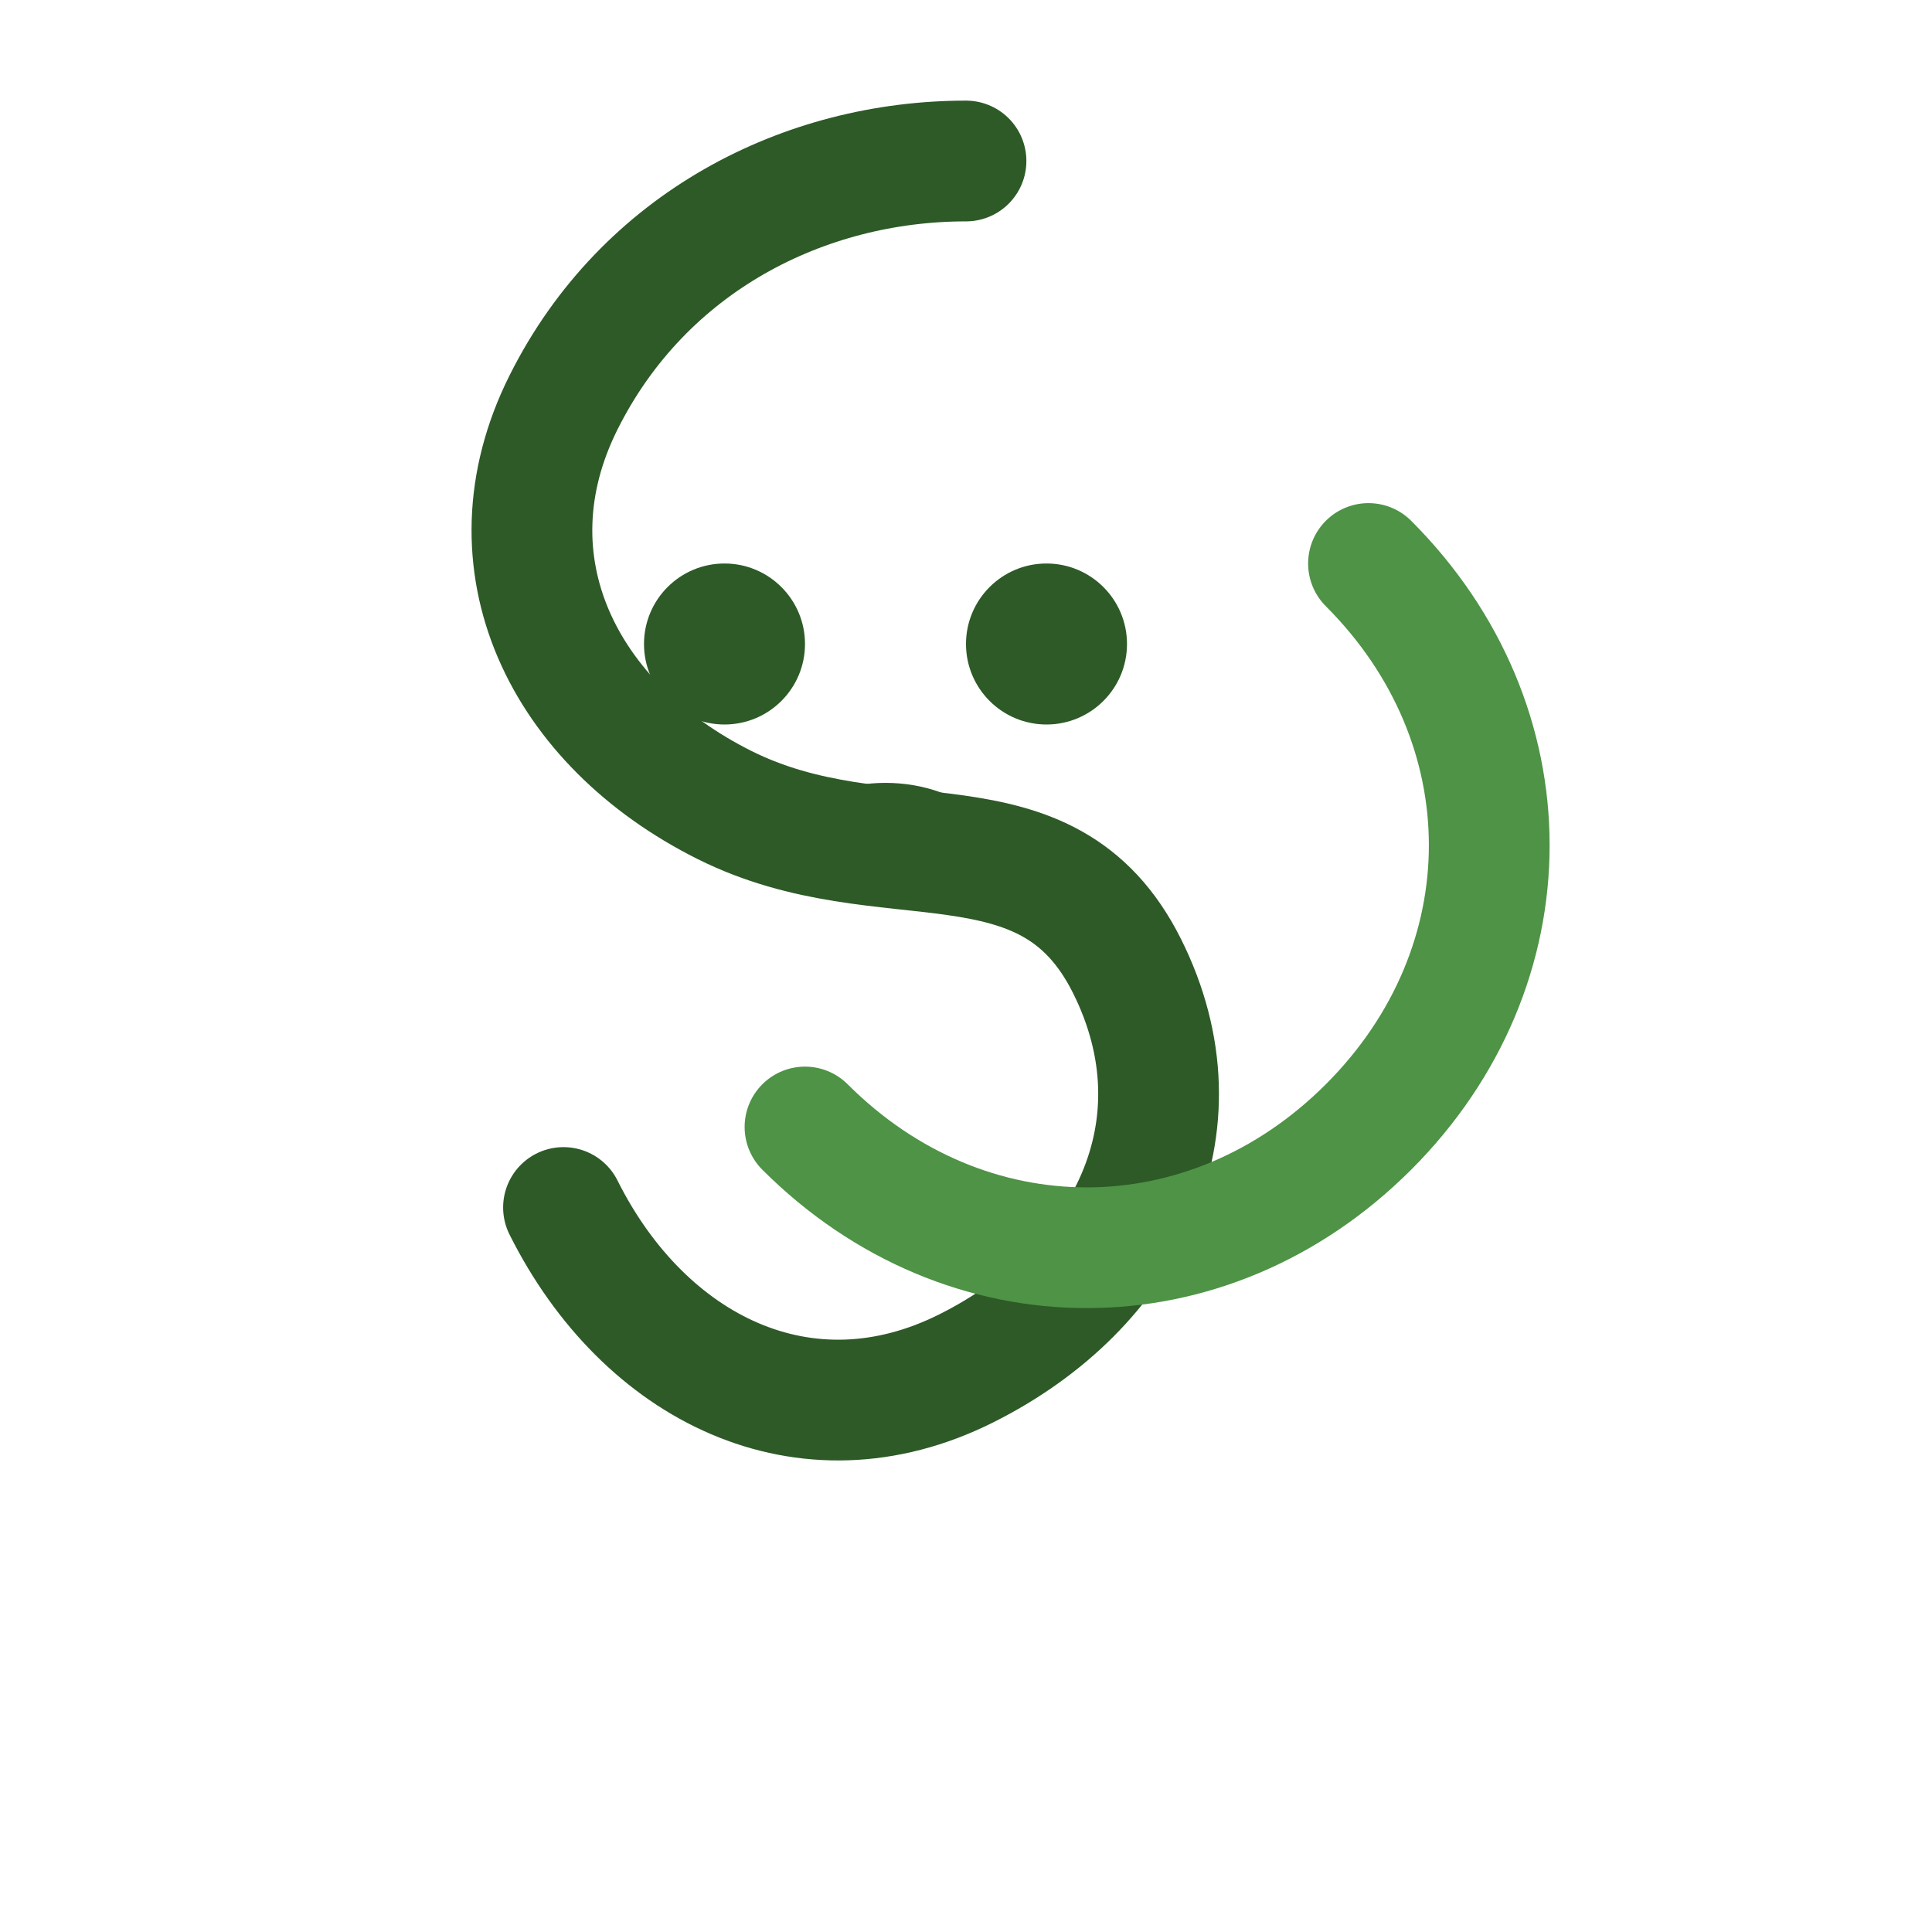
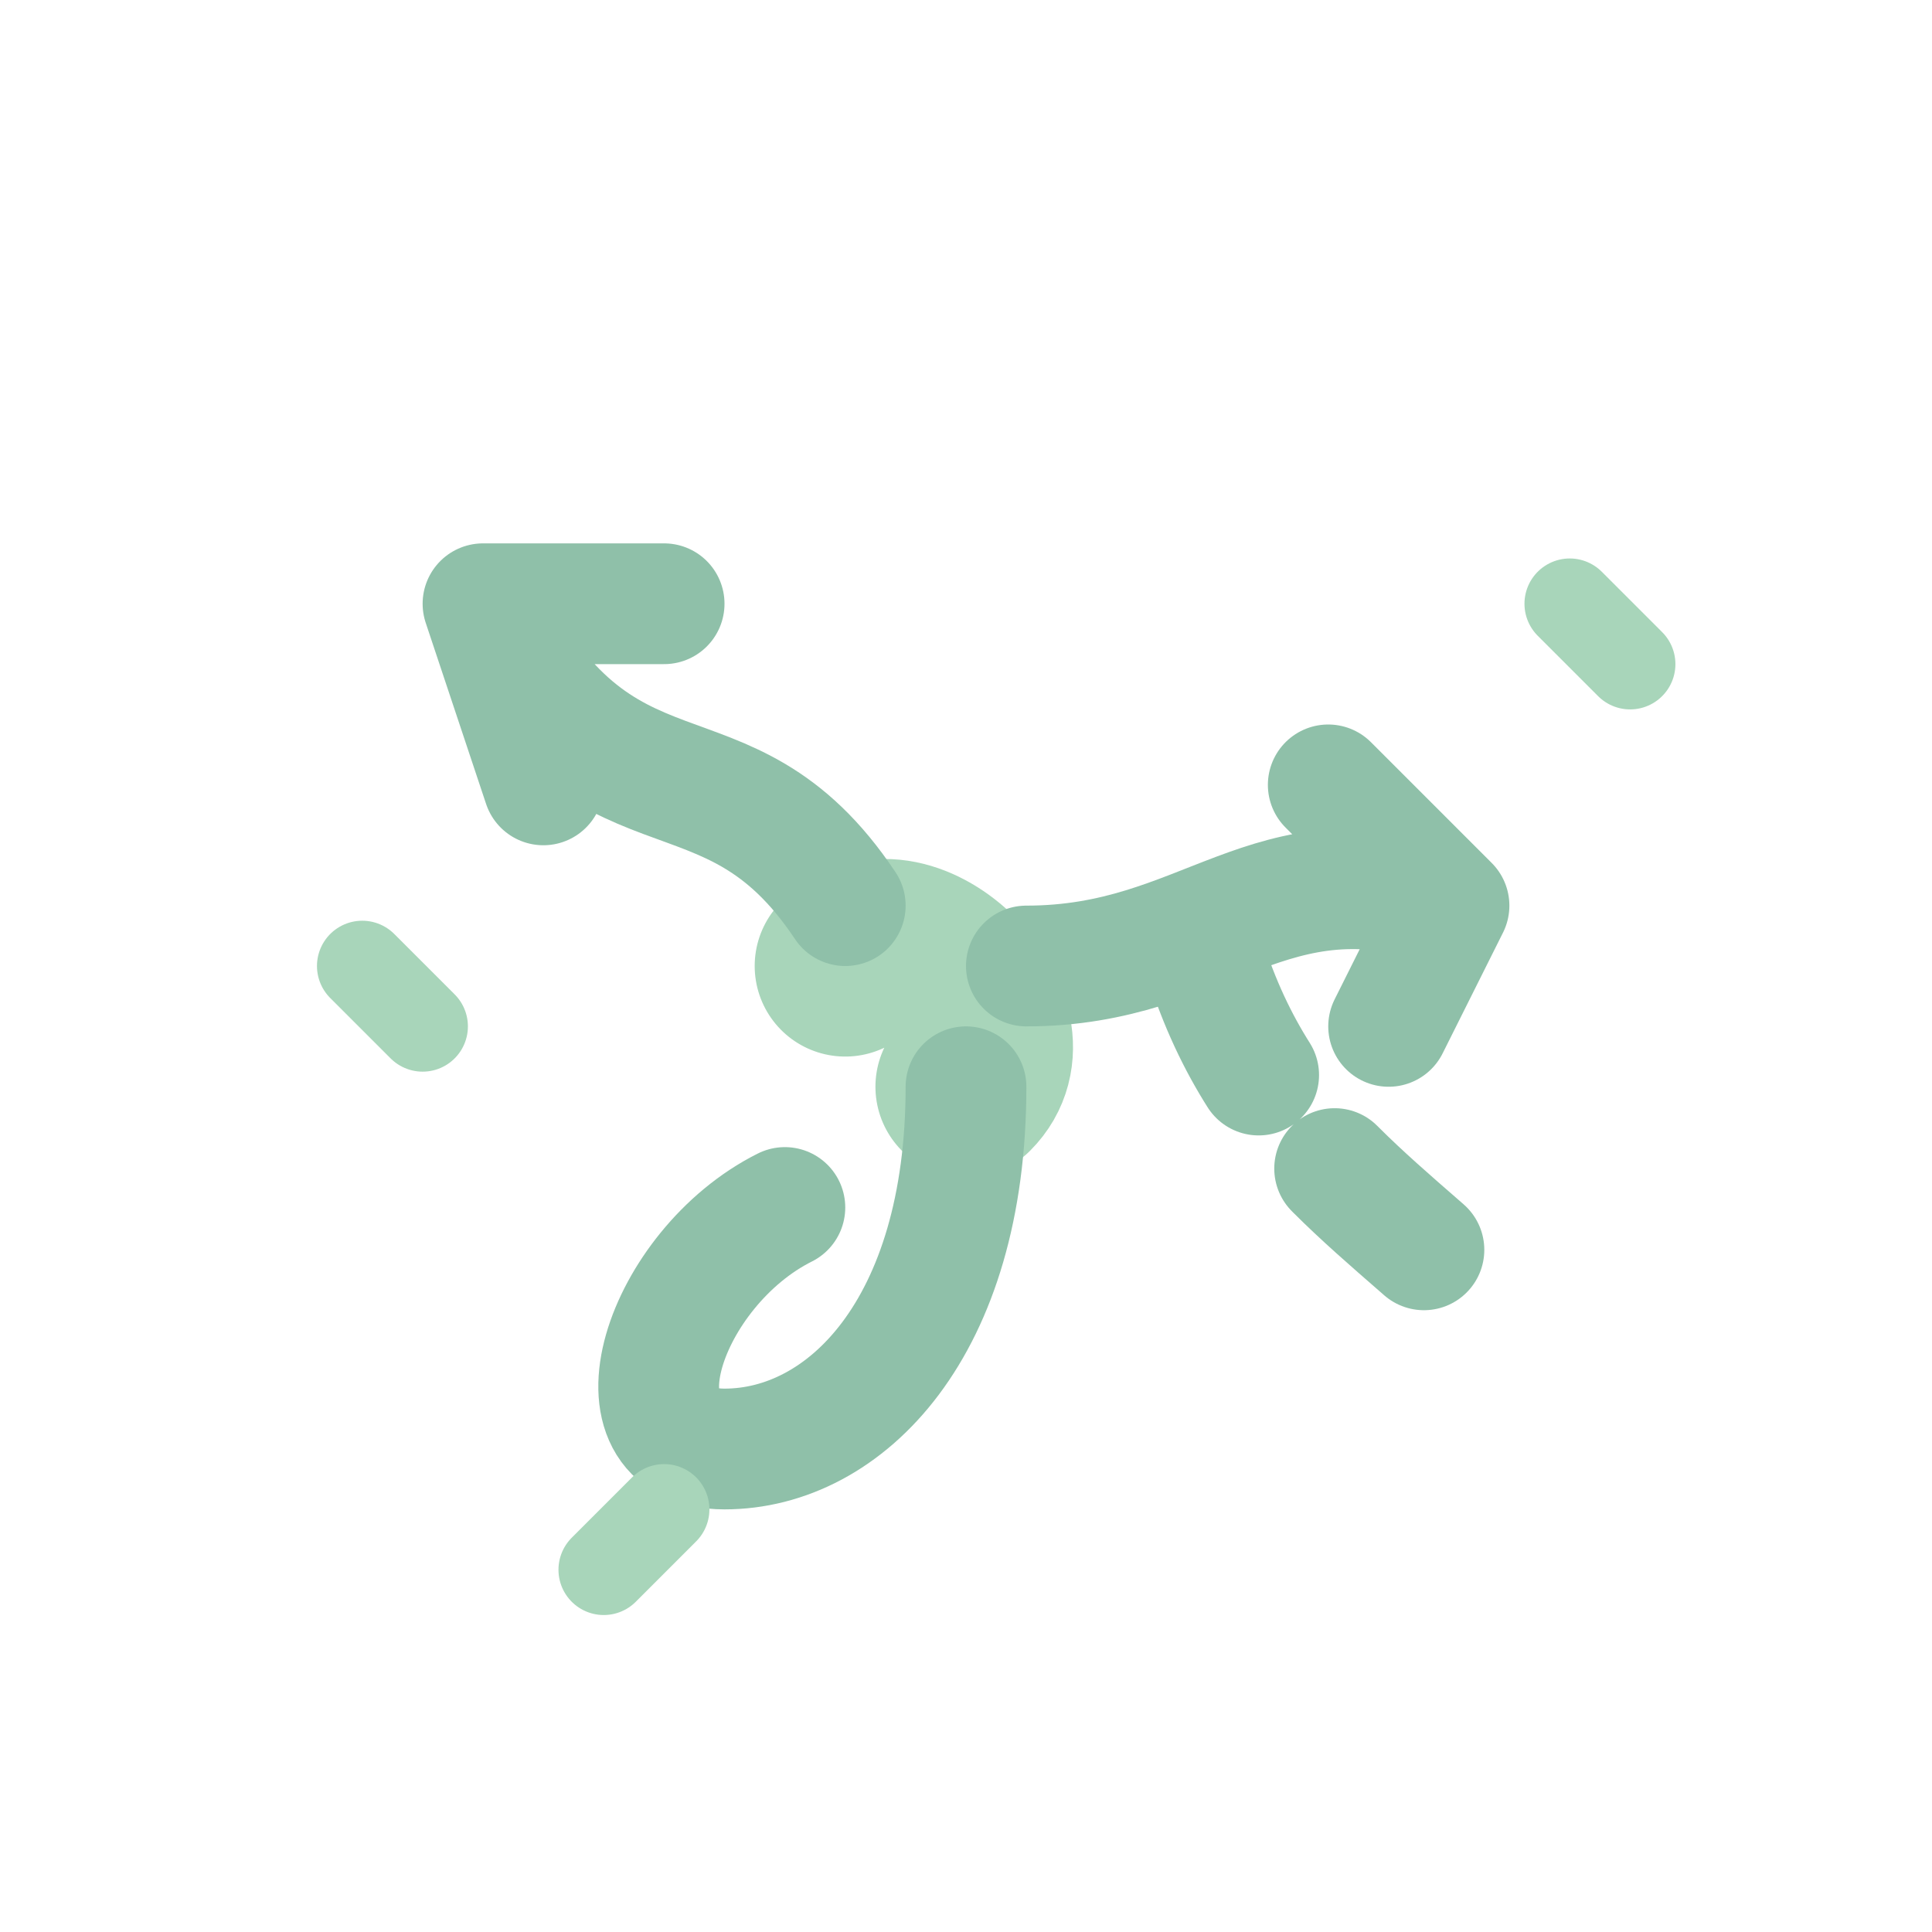
- <svg xmlns="http://www.w3.org/2000/svg" width="100" height="100" viewBox="0 0 24 24" fill="none">
-   <path d="M12 2C10 2 8 3 7 5C6 7 7 9 9 10C11 11 13 10 14 12C15 14 14 16 12 17C10 18 8 17 7 15" stroke="#2D5A27" stroke-width="1.5" stroke-linecap="round" />
-   <path d="M17 7C19 9 19 12 17 14C15 16 12 16 10 14" stroke="#4E9346" stroke-width="1.5" stroke-linecap="round" />
-   <circle cx="9" cy="8" r="1" fill="#2D5A27" />
-   <circle cx="13" cy="8" r="1" fill="#2D5A27" />
-   <path d="M10 10.5C10.5 10 11.5 10 12 10.5" stroke="#2D5A27" stroke-width="0.8" stroke-linecap="round" />
+ <svg xmlns="http://www.w3.org/2000/svg" width="64px" height="64px" viewBox="0 0 32 32" version="1.1">
+   <g fill="none" stroke-linecap="round" stroke-linejoin="round">
+     <path d="M14,16 C15,15 17,17 16,18" stroke="#A8D5BA" stroke-width="3" />
+     <g stroke="#8FC0A9" stroke-width="2">
+       <path d="M14,15 C12,12 10,14 8,10 M8,10 L11,10 M8,10 L9,13" />
+       <path d="M17,16 C20,16 21,14 24,15 M24,15 L22,13 M24,15 L23,17" />
+       <path d="M20,16 C21,19 23,20 25,22" stroke-dasharray="2,2" />
+       <path d="M16,18 C16,22 14,24 12,24 C10,24 11,21 13,20" />
+     </g>
+     <path d="M6,16 L7,17 M26,10 L27,11 M10,26 L11,25" stroke="#A8D5BA" stroke-width="1.5" />
+   </g>
</svg>
